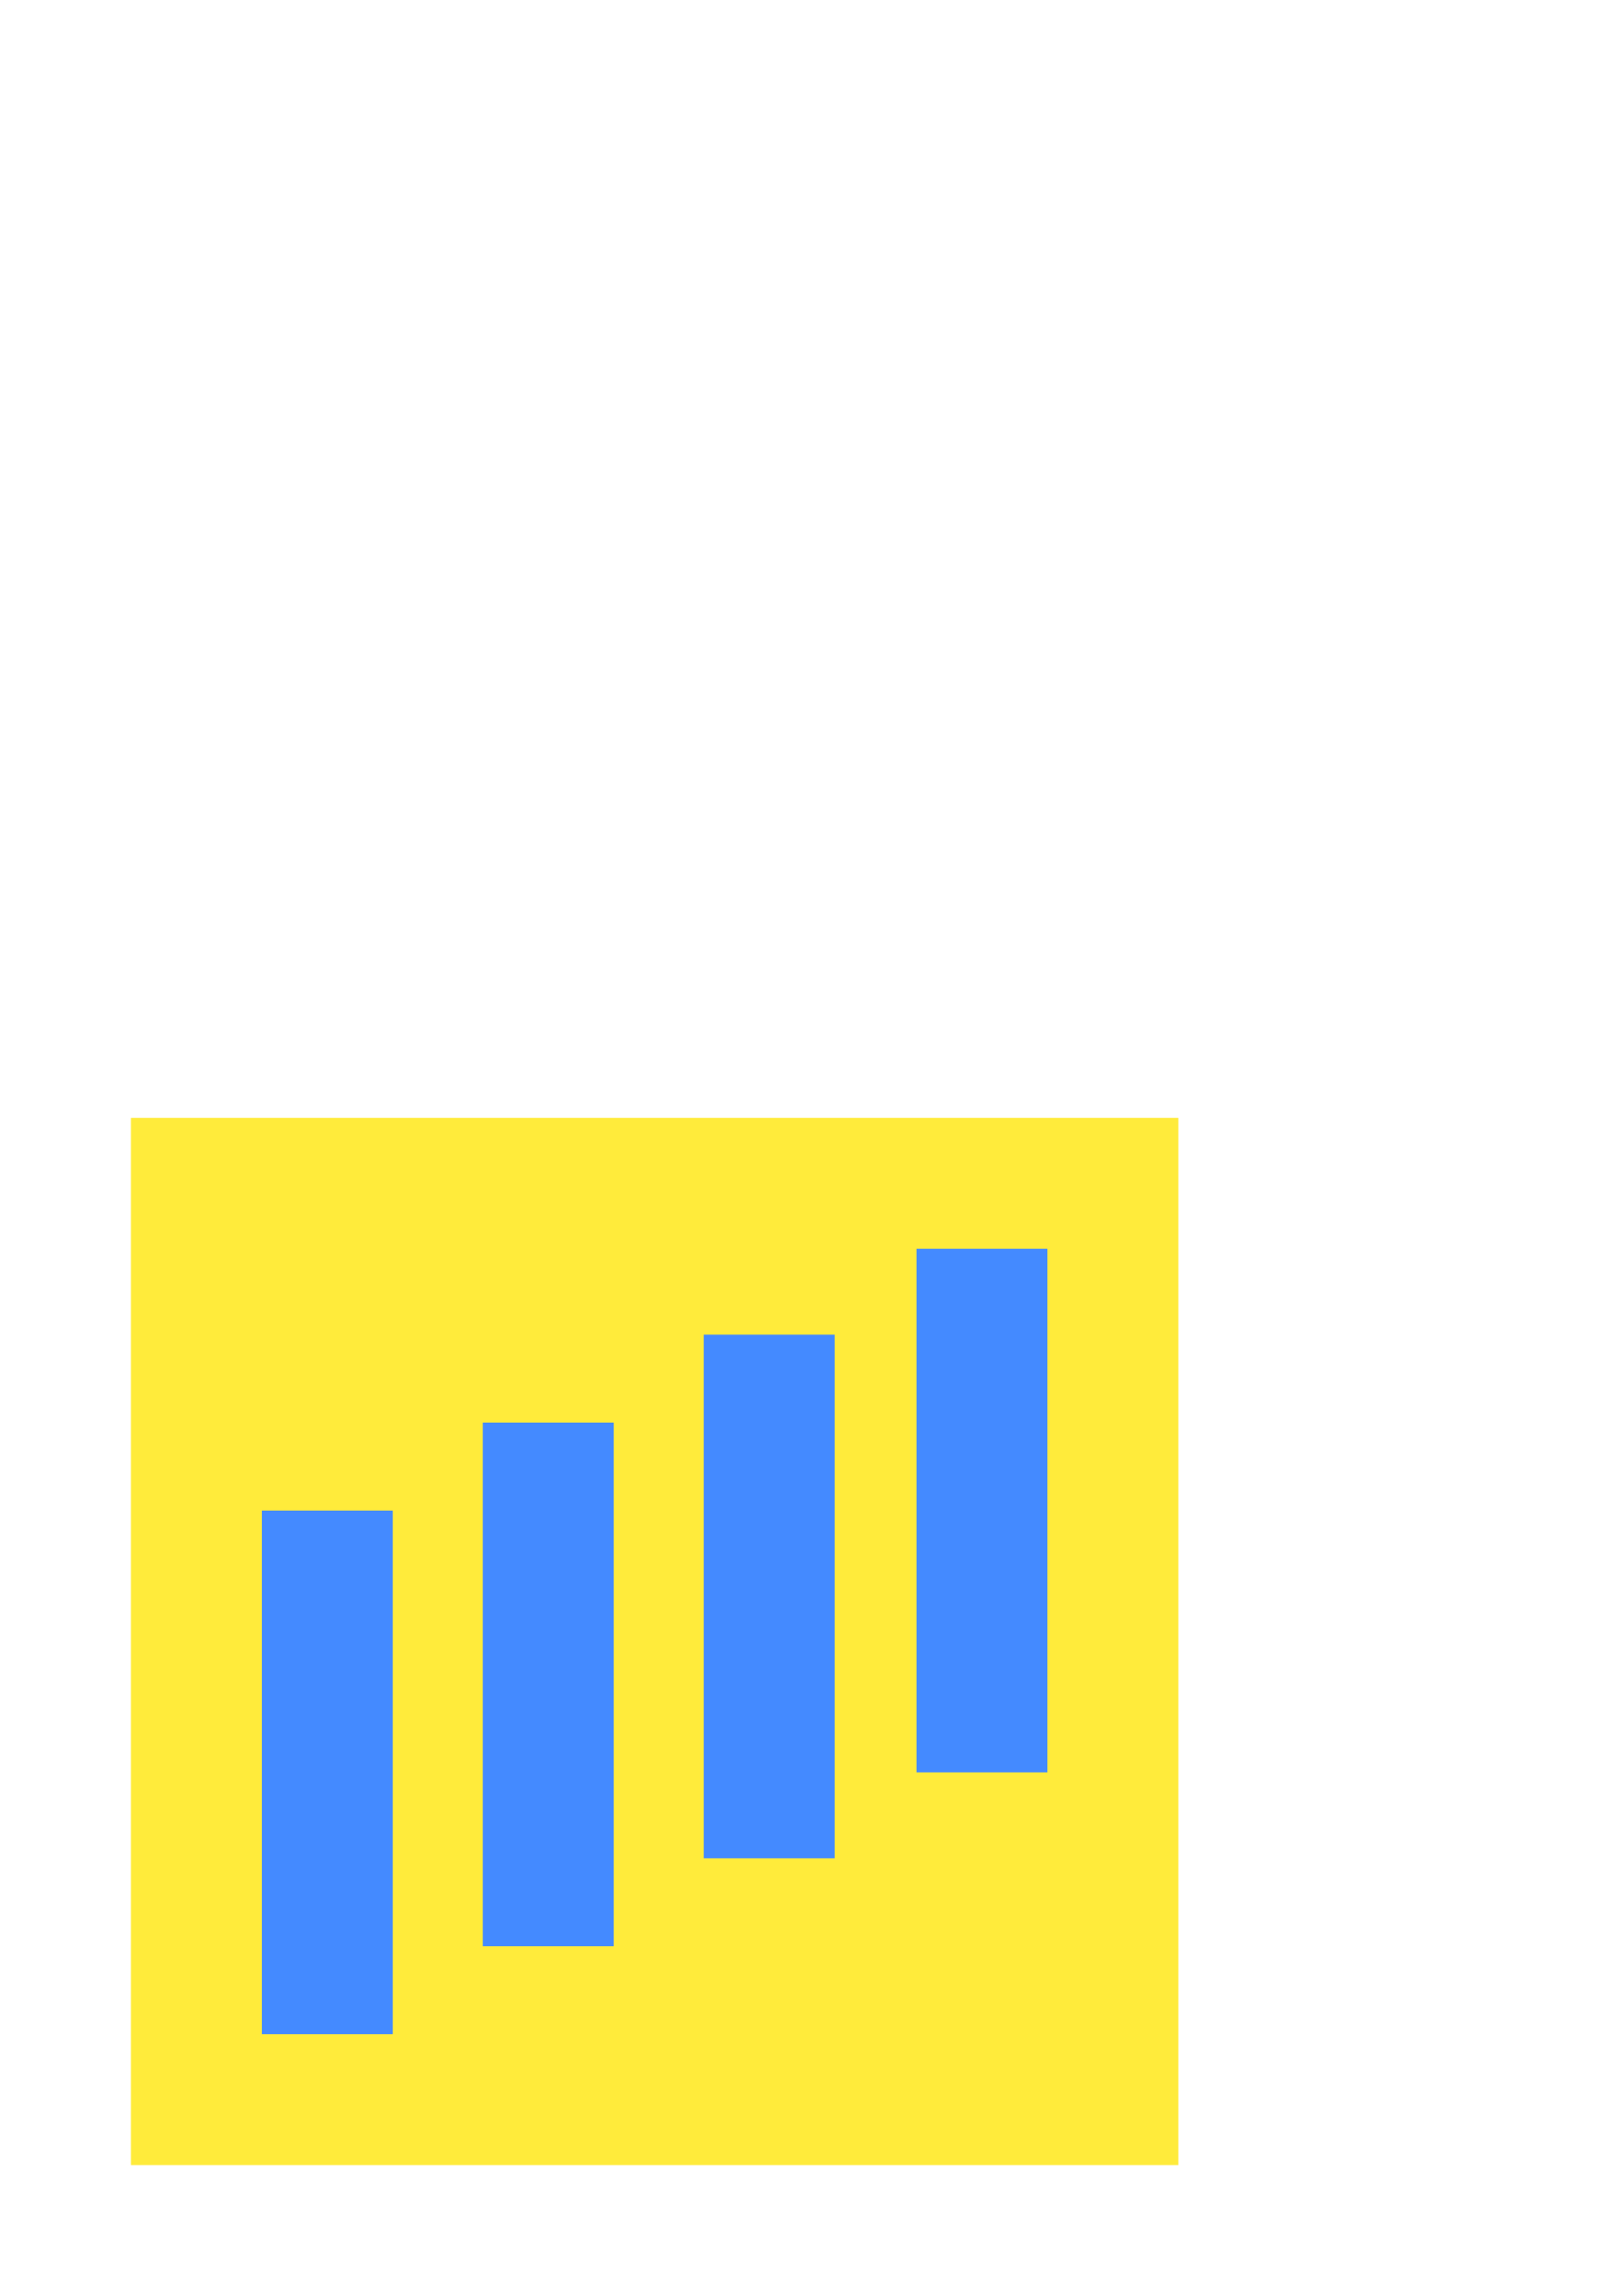
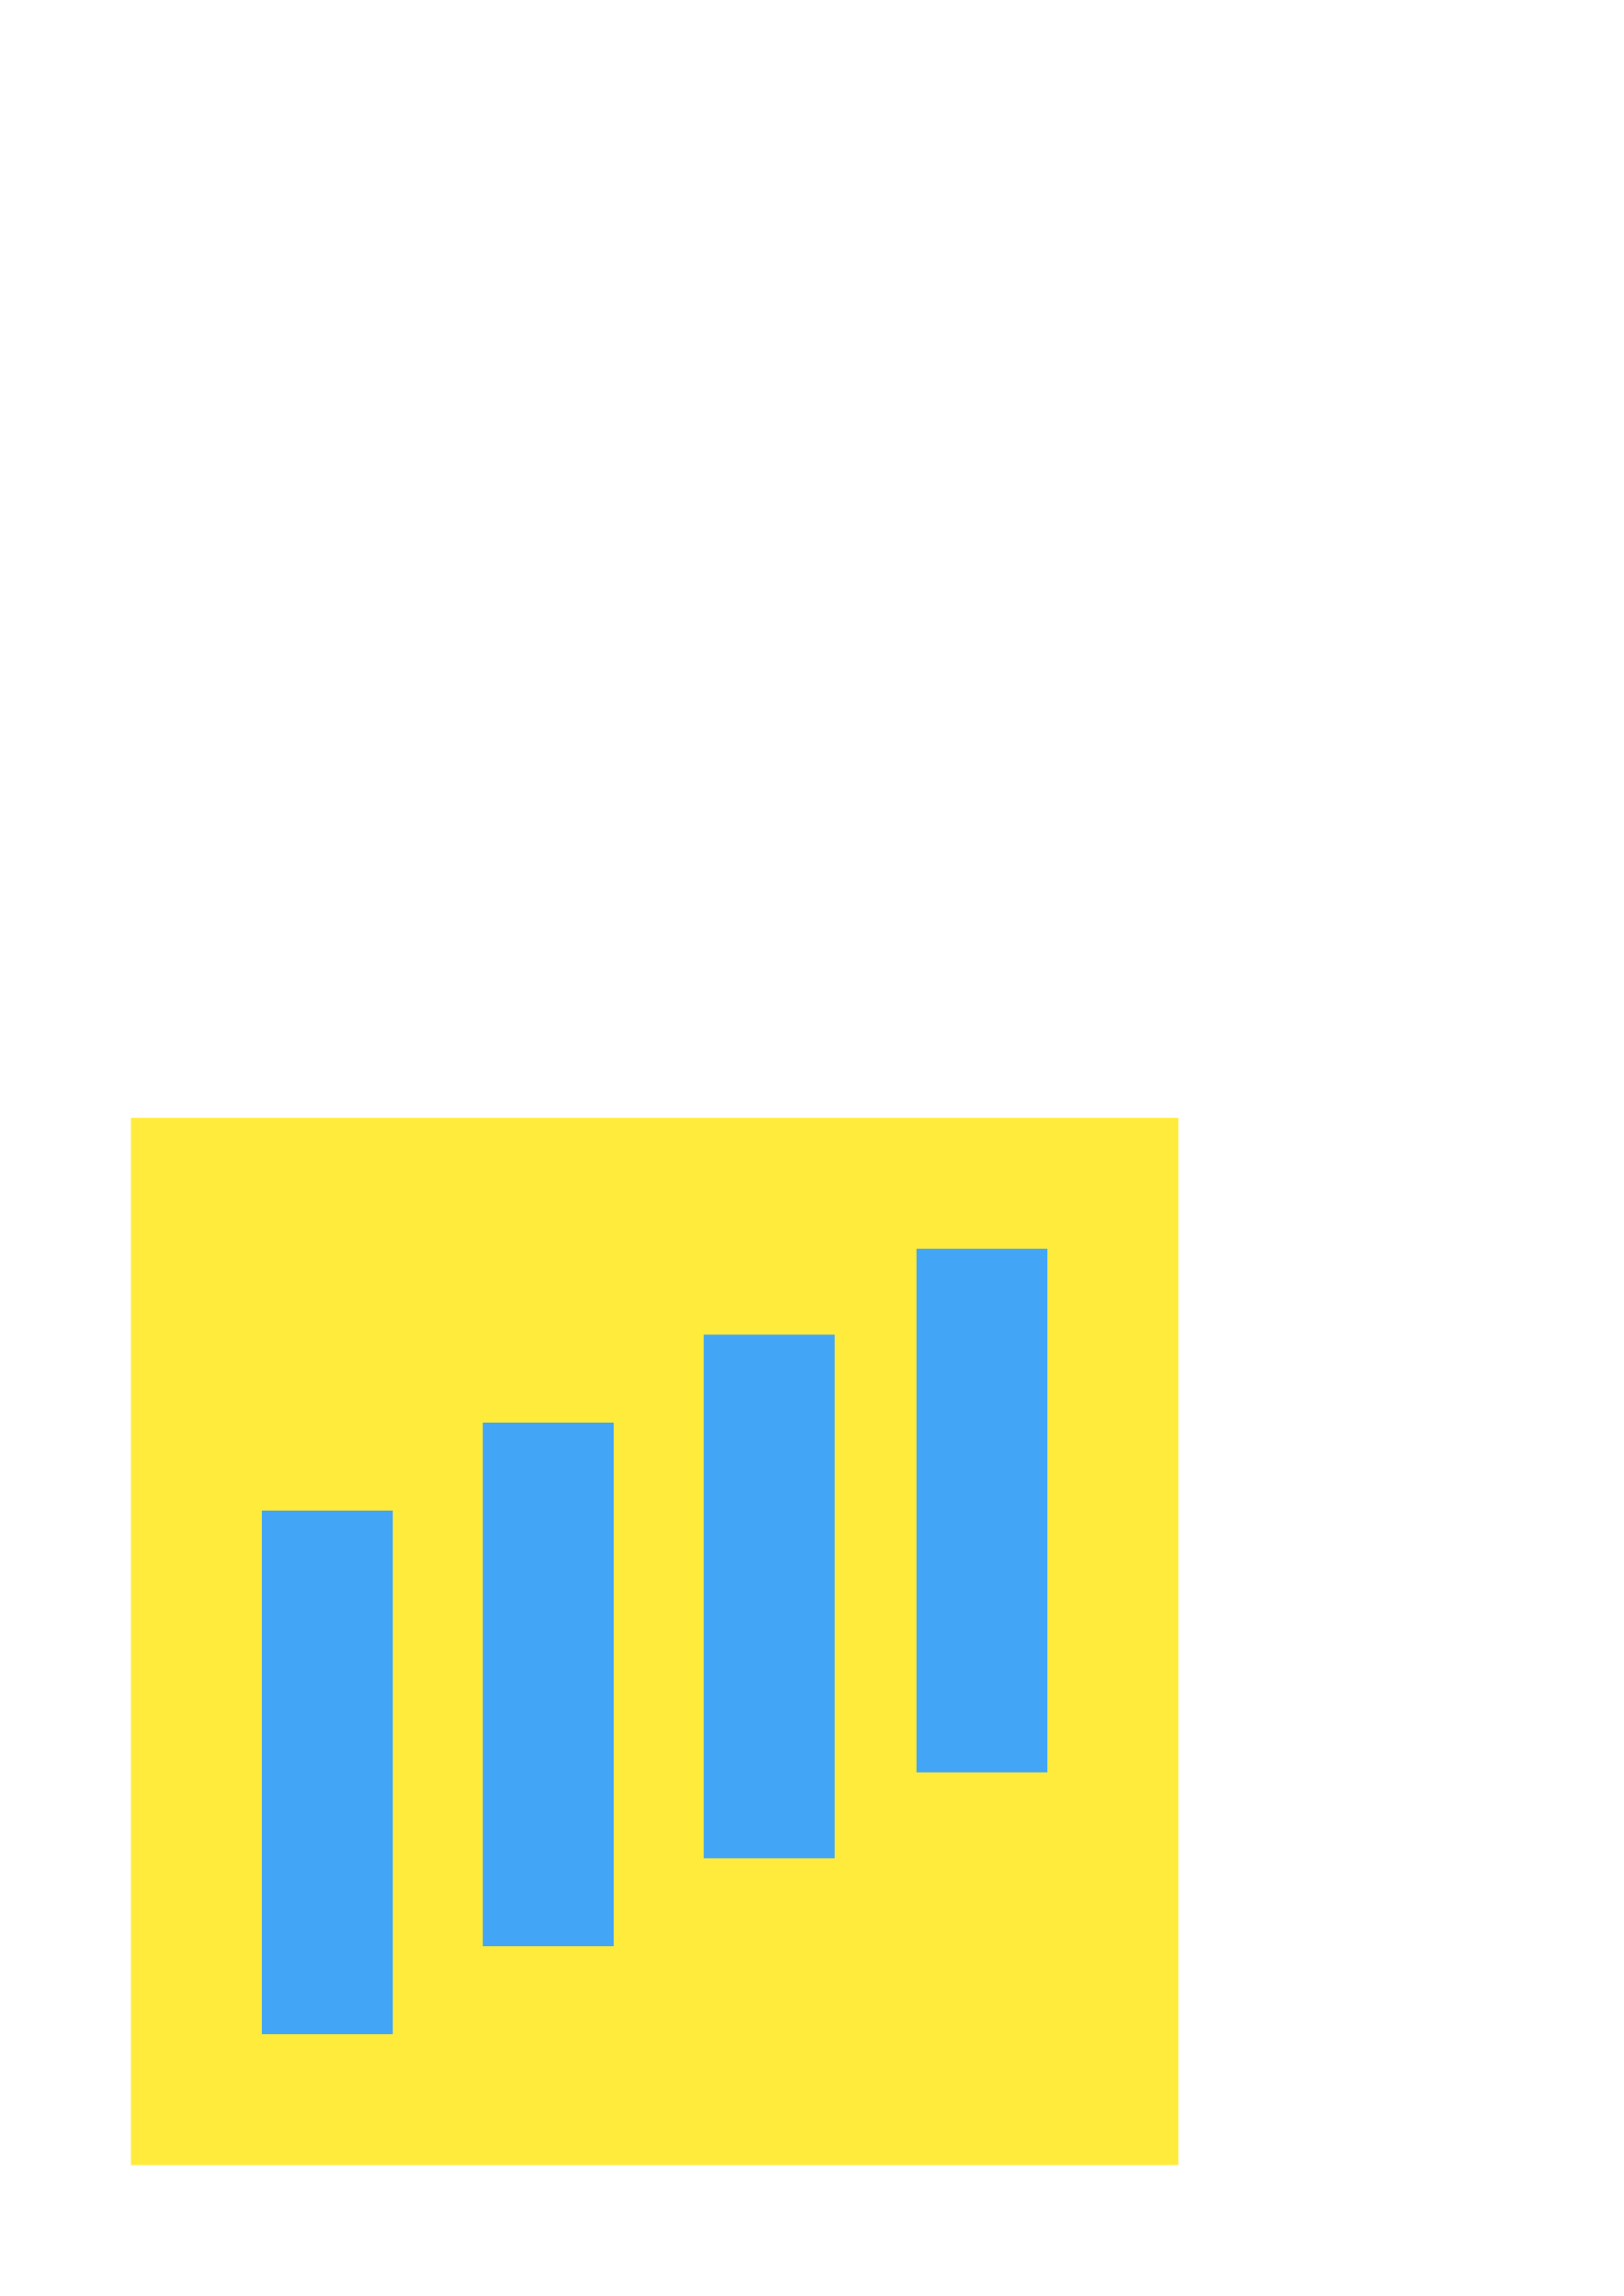
<svg xmlns="http://www.w3.org/2000/svg" id="svg8" version="1.1" viewBox="0 0 210 297" height="297mm" width="210mm">
  <defs id="defs2" />
  <g id="layer1" style="fill:#ffeb3b;fill-opacity:1">
    <rect y="144.6" x="16.933" height="135.467" width="135.467" id="rect815" style="fill:#ffeb3b;fill-opacity:1;stroke-width:0.232" />
  </g>
-   <g id="layer2" style="fill:#448aff;fill-opacity:1">
-     <rect y="195.4" x="33.867" height="67.733" width="16.933" id="rect837" style="fill:#448aff;fill-opacity:1;stroke-width:0.196" />
-     <rect y="184.023" x="62.442" height="67.733" width="16.933" id="rect837-5" style="fill:#448aff;fill-opacity:1;stroke-width:0.196" />
-     <rect y="172.646" x="91.017" height="67.733" width="16.933" id="rect837-5-3" style="fill:#448aff;fill-opacity:1;stroke-width:0.196" />
-     <rect y="161.533" x="118.533" height="67.733" width="16.933" id="rect837-5-5" style="fill:#448aff;fill-opacity:1;stroke-width:0.196" />
+   <g id="layer2" style="fill:#42a5f5;fill-opacity:1">
+     <rect y="195.4" x="33.867" height="67.733" width="16.933" id="rect837" style="fill:#42a5f5;fill-opacity:1;stroke-width:0.196" />
+     <rect y="184.023" x="62.442" height="67.733" width="16.933" id="rect837-5" style="fill:#42a5f5;fill-opacity:1;stroke-width:0.196" />
+     <rect y="172.646" x="91.017" height="67.733" width="16.933" id="rect837-5-3" style="fill:#42a5f5;fill-opacity:1;stroke-width:0.196" />
+     <rect y="161.533" x="118.533" height="67.733" width="16.933" id="rect837-5-5" style="fill:#42a5f5;fill-opacity:1;stroke-width:0.196" />
  </g>
</svg>
